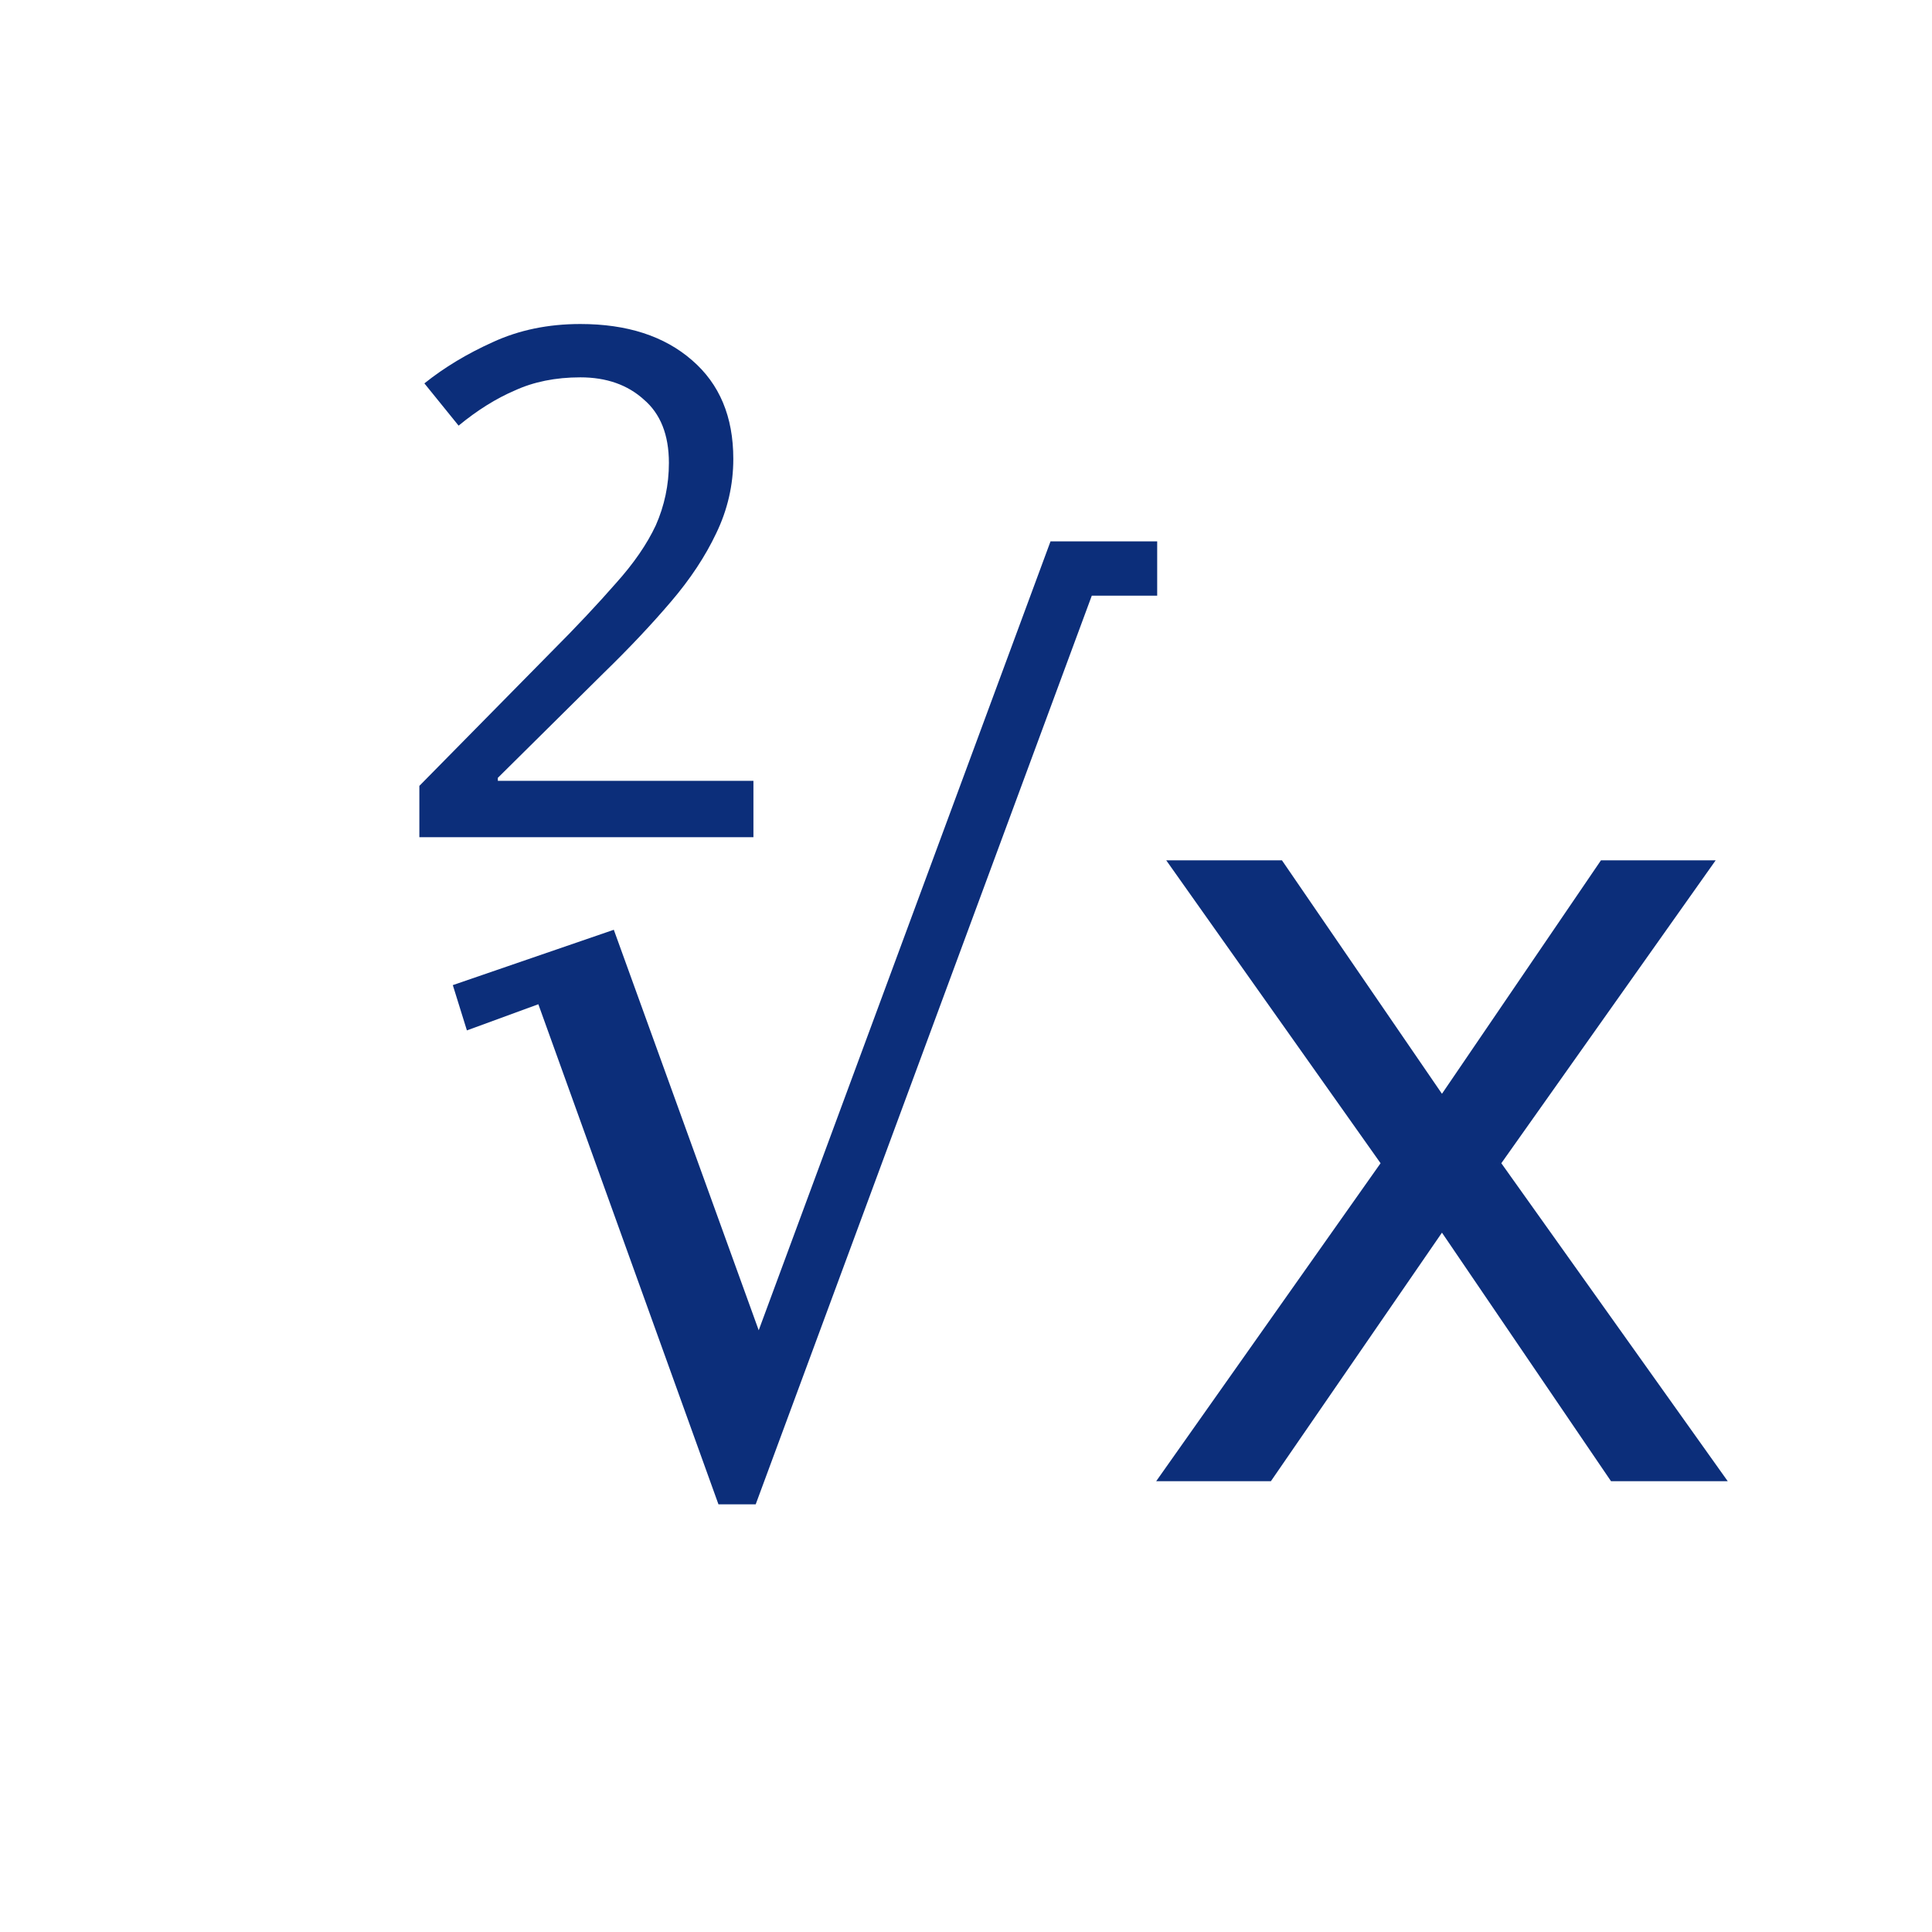
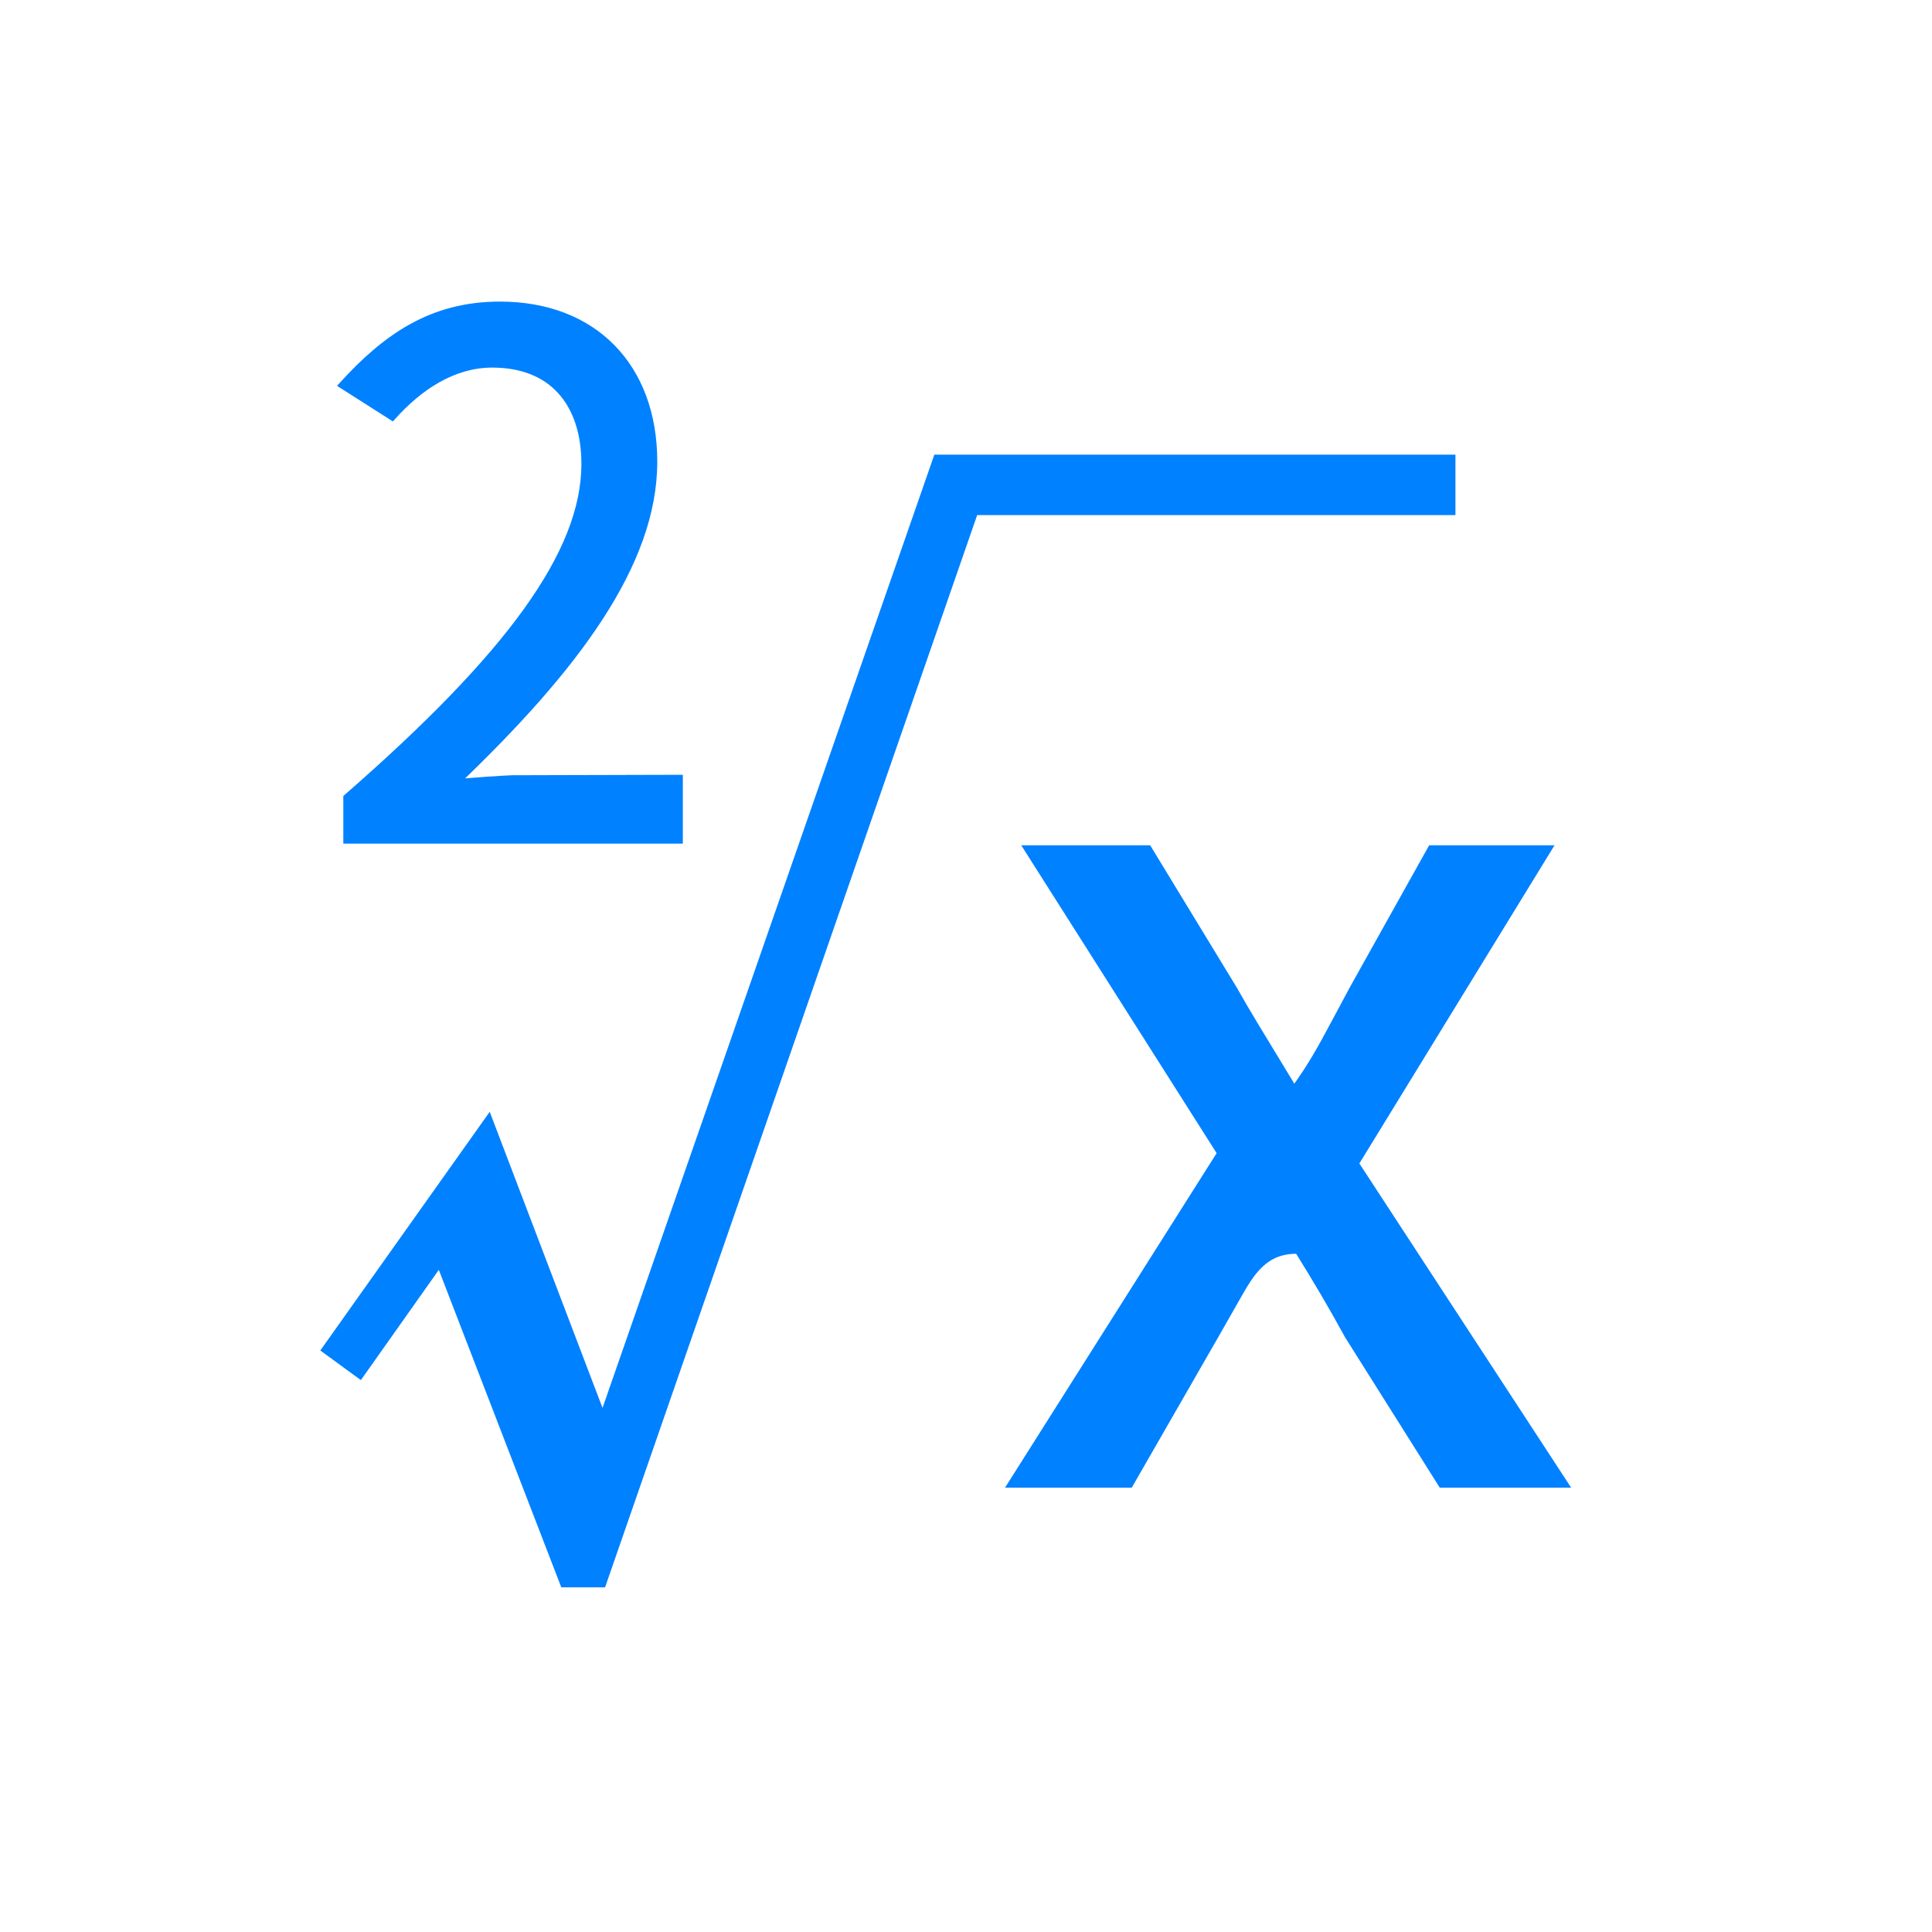
<svg xmlns="http://www.w3.org/2000/svg" width="30px" height="30px" viewBox="0 0 30 30" version="1.1">
  <g id="科学计数模式" stroke="none" stroke-width="1" fill="none" fill-rule="evenodd">
-     <g id="计算器-切图dark" transform="translate(-466, -703)">
-       <g id="square-root_press" transform="translate(466, 703)">
-         <text id="x" font-family="SourceHanSansSC-Normal, Source Han Sans SC" font-size="18" font-weight="normal" fill="#0C2E7A">
-           <tspan x="17.626" y="23">x</tspan>
-         </text>
-         <text id="2" font-family="SourceHanSansSC-Normal, Source Han Sans SC" font-size="11" font-weight="normal" fill="#0C2E7A">
-           <tspan x="5.981" y="13">2</tspan>
-         </text>
-         <text id="√" font-family="SourceHanSansSC-Normal, Source Han Sans SC" font-size="18" font-weight="normal" fill="#0C2E7A">
-           <tspan x="6.5" y="23">√</tspan>
-         </text>
+     <g id="计算器-切图dark" transform="translate(-460, -722)">
+       <g id="square-root_normal备份" transform="translate(460, 722)">
+         <path d="M22.55,7.11 L14.544,7.11 L9.358,22.008 L7.591,17.369 L5.043,20.959 L5.592,21.36 L6.827,19.613 L8.75,24.598 L9.36,24.598 L15.138,7.948 L22.55,7.948 L22.55,7.11 Z M17.832,13.176 L15.949,13.176 L18.951,17.906 L15.697,23.05 L17.545,23.05 L18.873,20.739 L19.211,20.146 C19.422,19.774 19.63,19.406 20.155,19.419 C20.423,19.849 20.686,20.293 20.928,20.738 L22.384,23.05 L24.304,23.05 L21.049,18.067 L24.049,13.176 L22.221,13.176 L21,15.362 L20.711,15.902 C20.53,16.241 20.346,16.579 20.094,16.917 L19.477,15.9 C19.369,15.721 19.263,15.541 19.162,15.361 L17.832,13.176 Z M7.763,4.733 C6.704,4.733 5.993,5.23 5.31,5.981 L6.092,6.479 C6.51,6.01 7.038,5.658 7.643,5.658 C8.107,5.658 8.458,5.806 8.695,6.062 C8.953,6.338 9.078,6.738 9.078,7.203 C9.078,8.584 7.905,10.181 5.381,12.383 L5.381,13.05 L10.553,13.05 L10.553,12.081 L7.95,12.088 C7.7,12.099 7.437,12.119 7.087,12.147 C8.935,10.379 10.156,8.757 10.156,7.17 C10.156,6.431 9.923,5.821 9.505,5.395 C9.092,4.974 8.496,4.733 7.763,4.733 Z" id="形状结合" stroke="#0081FF" stroke-width="0.1" fill="#0081FF" fill-rule="nonzero" />
        <rect id="矩形" x="0" y="0" width="30" height="30" />
      </g>
    </g>
  </g>
</svg>
